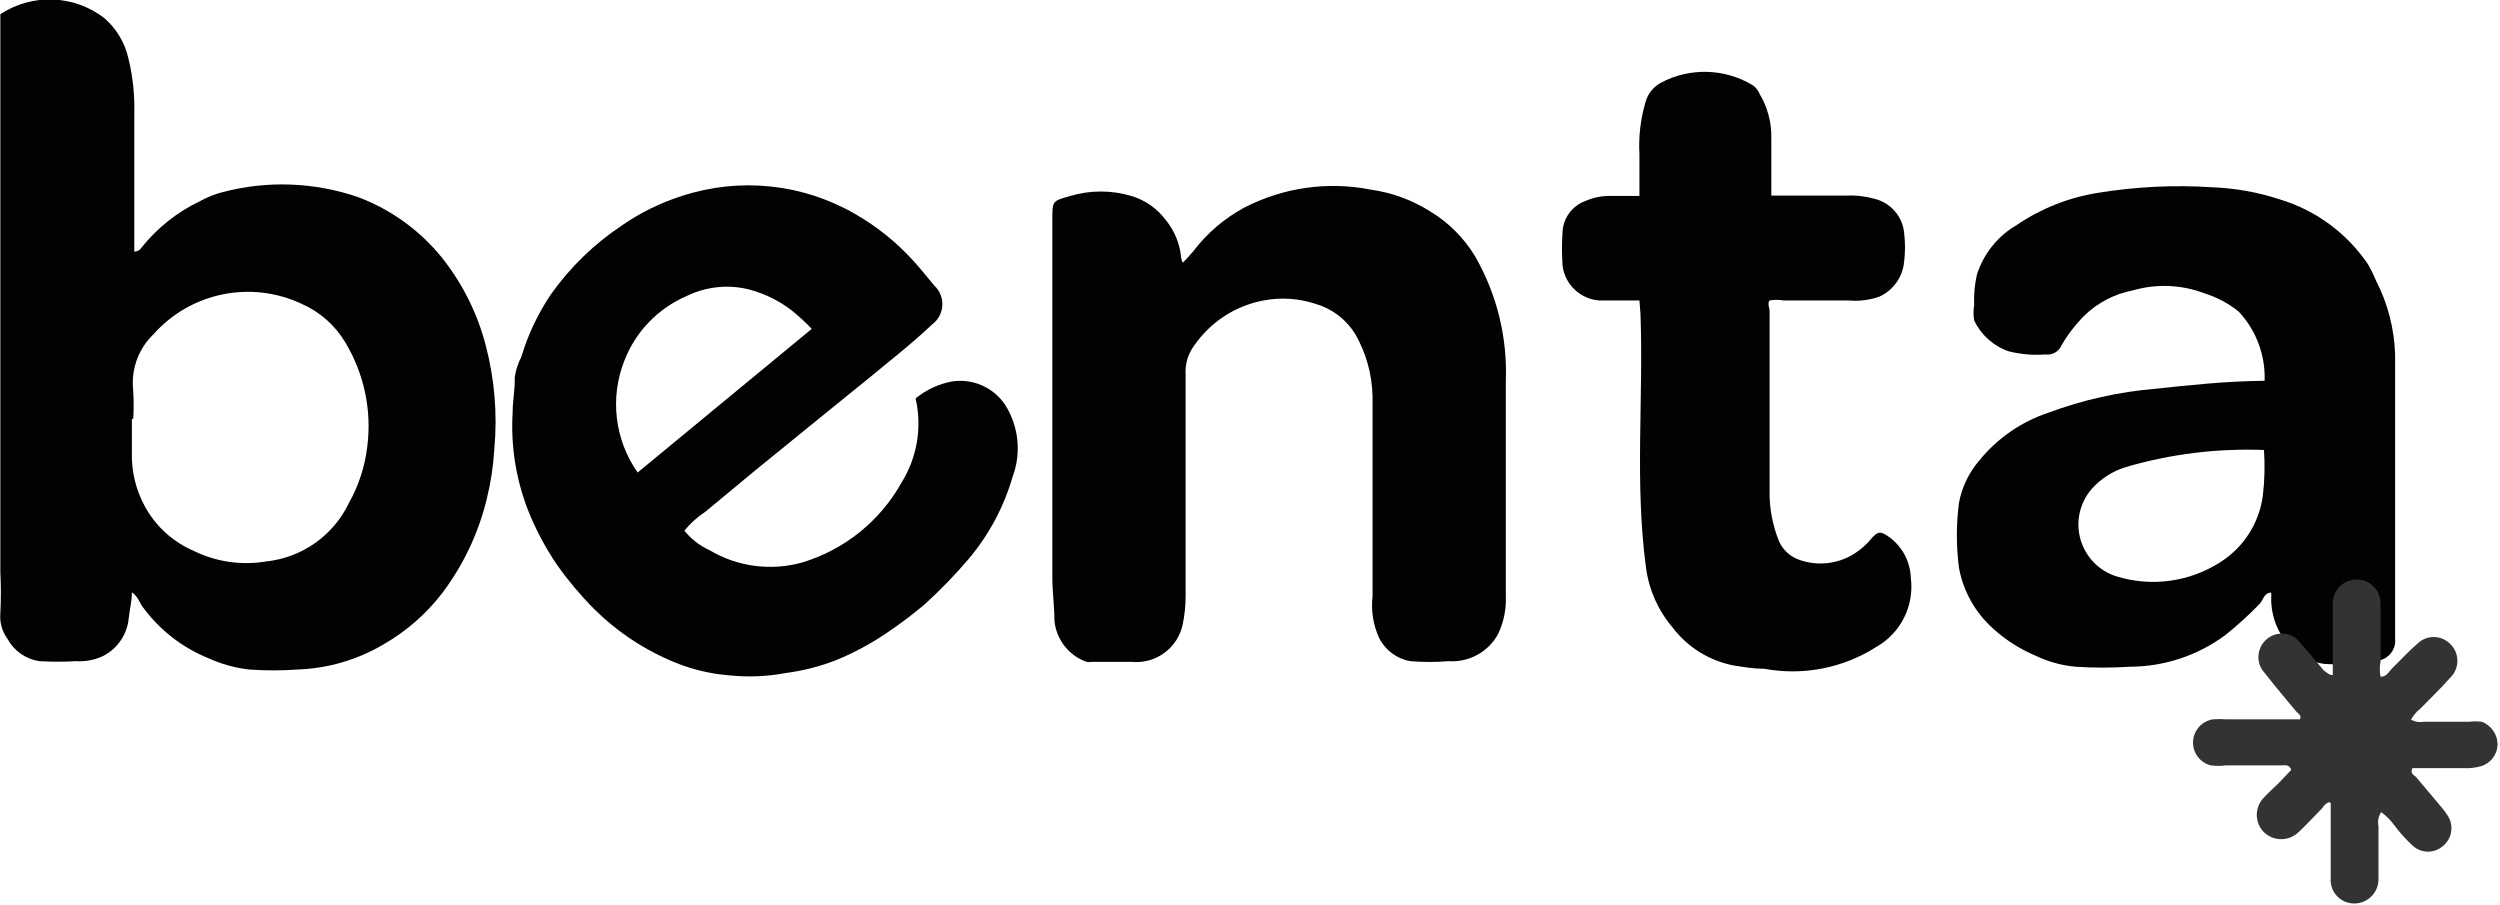
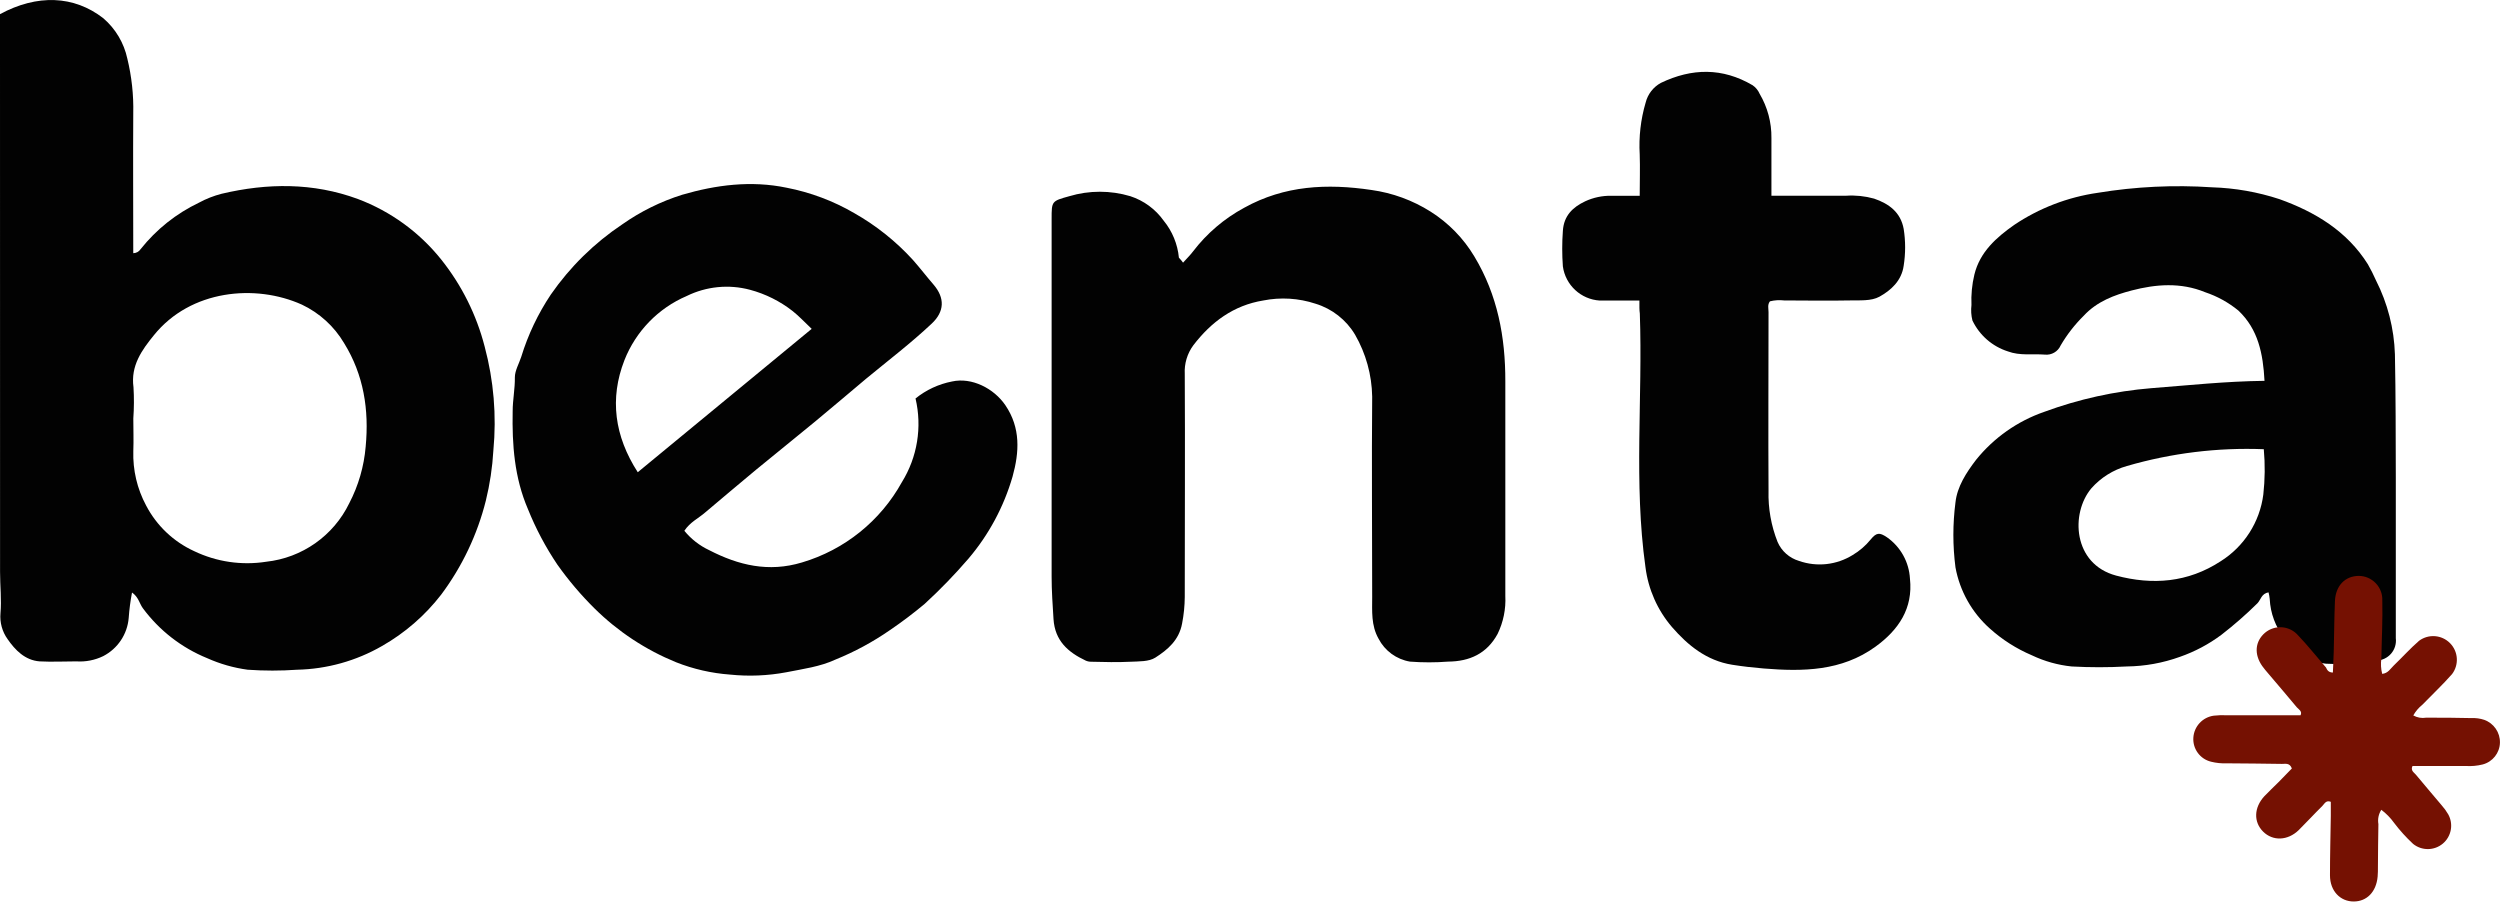
- <svg xmlns="http://www.w3.org/2000/svg" id="Camada_1" data-name="Camada 1" viewBox="0 0 72.22 26.12">
+ <svg xmlns="http://www.w3.org/2000/svg" viewBox="0 0 422.3 152.29">
  <defs>
-     <style>.cls-1{fill:#020202;}.cls-2{fill:#343333;}</style>
+     <style>.cls-1{fill:#020202;}.cls-2{fill:#751102;}</style>
  </defs>
-   <path class="cls-1" d="M4.2,30.33c0,.28-.07.52-.09.74a1.37,1.37,0,0,1-.74,1.1,1.58,1.58,0,0,1-.78.15,9.37,9.37,0,0,1-1.06,0,1.25,1.25,0,0,1-.92-.64,1.08,1.08,0,0,1-.21-.74,11.78,11.78,0,0,0,0-1.19V13.63a2.59,2.59,0,0,1,3,.11,2.17,2.17,0,0,1,.7,1.17,6,6,0,0,1,.17,1.58c0,1.35,0,2.69,0,4a.25.25,0,0,0,.21-.12,4.81,4.81,0,0,1,1.69-1.34,2.76,2.76,0,0,1,.65-.26,6.75,6.75,0,0,1,3.93.15,5.68,5.68,0,0,1,2.42,1.76,6.81,6.81,0,0,1,1.25,2.51,8.65,8.65,0,0,1,.25,3,7.94,7.94,0,0,1-.22,1.45,7.41,7.41,0,0,1-1.29,2.72,5.72,5.72,0,0,1-1.7,1.48A5.21,5.21,0,0,1,9,32.56a9.75,9.75,0,0,1-1.43,0,4,4,0,0,1-1.17-.33,4.39,4.39,0,0,1-1.86-1.44C4.42,30.65,4.39,30.46,4.2,30.33Zm0-5c0,.31,0,.62,0,.94a3.08,3.08,0,0,0,.37,1.57A2.92,2.92,0,0,0,6,29.14a3.44,3.44,0,0,0,2.07.3,3,3,0,0,0,2.4-1.69A4.39,4.39,0,0,0,11,26.12a4.68,4.68,0,0,0-.63-3A2.76,2.76,0,0,0,9.11,22a3.65,3.65,0,0,0-4.29.88,1.94,1.94,0,0,0-.59,1.51A6.74,6.74,0,0,1,4.24,25.31Z" transform="translate(-0.39 -13.22)" />
-   <path class="cls-1" d="M65.81,24.22a2.78,2.78,0,0,0-.75-2,3,3,0,0,0-1-.53A3.25,3.25,0,0,0,62,21.61a2.75,2.75,0,0,0-1.4.73,4.27,4.27,0,0,0-.66.86.44.44,0,0,1-.46.26,3.41,3.41,0,0,1-1.06-.09,1.73,1.73,0,0,1-1-.89,1.34,1.34,0,0,1,0-.45,3.25,3.25,0,0,1,.08-.88,2.55,2.55,0,0,1,1.15-1.43A5.77,5.77,0,0,1,61,18.79a14.56,14.56,0,0,1,3.3-.16,7.14,7.14,0,0,1,1.95.35,4.72,4.72,0,0,1,2.55,1.88,4.09,4.09,0,0,1,.23.47,5,5,0,0,1,.55,2.14c0,1.18,0,2.37,0,3.56v4.64a.58.58,0,0,1-.57.64,6,6,0,0,1-1.46.09,1.66,1.66,0,0,1-1.19-.73A2,2,0,0,1,66,30.53a1.48,1.48,0,0,0,0-.19c-.21,0-.23.22-.33.32a10.11,10.11,0,0,1-1,.91,4.64,4.64,0,0,1-2.74.91,12.05,12.05,0,0,1-1.59,0,3.41,3.41,0,0,1-1.15-.32,4.29,4.29,0,0,1-1.21-.77,3.1,3.1,0,0,1-1-1.77,7.32,7.32,0,0,1,0-1.87,2.61,2.61,0,0,1,.59-1.23,4.33,4.33,0,0,1,2-1.38,11.64,11.64,0,0,1,3.09-.69C63.61,24.35,64.68,24.23,65.81,24.22Zm0,2a12.48,12.48,0,0,0-4,.49,2.17,2.17,0,0,0-1,.64,1.57,1.57,0,0,0,.72,2.52,3.59,3.59,0,0,0,3-.41,2.69,2.69,0,0,0,1.23-1.93A7.12,7.12,0,0,0,65.79,26.19Z" transform="translate(-0.39 -13.22)" />
-   <path class="cls-1" d="M20.16,28.55a2,2,0,0,0,.72.56,3.43,3.43,0,0,0,2.68.36,4.91,4.91,0,0,0,2.88-2.32,3.23,3.23,0,0,0,.4-2.42,2.31,2.31,0,0,1,1.05-.49,1.56,1.56,0,0,1,1.54.68A2.35,2.35,0,0,1,29.64,27a6.48,6.48,0,0,1-1.27,2.37,14.3,14.3,0,0,1-1.27,1.31,12.52,12.52,0,0,1-1,.76,8.07,8.07,0,0,1-1.58.86,6.16,6.16,0,0,1-1.42.36,5.57,5.57,0,0,1-1.63.07,5.22,5.22,0,0,1-1.55-.36,7.17,7.17,0,0,1-2.36-1.55,10,10,0,0,1-1.07-1.27,8.18,8.18,0,0,1-.85-1.6,6.68,6.68,0,0,1-.44-2.83c0-.33.07-.65.06-1a1.85,1.85,0,0,1,.19-.59,6.6,6.6,0,0,1,.85-1.8,7.8,7.8,0,0,1,2.06-2,6.47,6.47,0,0,1,1.73-.85,6.16,6.16,0,0,1,5,.52,6.88,6.88,0,0,1,1.69,1.36c.21.23.4.47.6.71a.73.73,0,0,1-.06,1.12c-.6.57-1.26,1.08-1.9,1.61L23.94,25.4l-1.71,1.39L20.77,28A2.73,2.73,0,0,0,20.16,28.55Zm3.68-5.83a6.27,6.27,0,0,0-.55-.51,3.48,3.48,0,0,0-1.23-.62,2.64,2.64,0,0,0-1.83.18,3.35,3.35,0,0,0-1.8,1.86,3.43,3.43,0,0,0,.38,3.24Z" transform="translate(-0.39 -13.22)" />
-   <path class="cls-1" d="M34.56,20.81c.12-.13.21-.22.3-.33a4.57,4.57,0,0,1,1.47-1.26A5.59,5.59,0,0,1,40,18.7a4.31,4.31,0,0,1,1.71.63A3.82,3.82,0,0,1,43,20.62a6.71,6.71,0,0,1,.89,3.61v6.2a2.33,2.33,0,0,1-.22,1.1,1.51,1.51,0,0,1-1.43.79,6.86,6.86,0,0,1-1.11,0,1.25,1.25,0,0,1-.9-.67,2.27,2.27,0,0,1-.19-1.2c0-1.93,0-3.86,0-5.79a3.78,3.78,0,0,0-.5-1.79A2,2,0,0,0,38.4,22a3,3,0,0,0-1.51-.1,3.13,3.13,0,0,0-2,1.3,1.26,1.26,0,0,0-.25.83q0,3.21,0,6.44a4.11,4.11,0,0,1-.08.77,1.37,1.37,0,0,1-1.48,1.1c-.38,0-.77,0-1.15,0a.37.37,0,0,1-.15,0,1.4,1.4,0,0,1-.93-1.2c0-.41-.06-.82-.06-1.23V19.54c0-.52,0-.51.52-.66a3.1,3.1,0,0,1,1.76,0,1.93,1.93,0,0,1,1,.7,2,2,0,0,1,.44,1.07S34.51,20.72,34.56,20.81Z" transform="translate(-0.39 -13.22)" />
-   <path class="cls-1" d="M47.75,21.9H46.6a1.15,1.15,0,0,1-1.07-1,7,7,0,0,1,0-1,1,1,0,0,1,.65-.87,1.74,1.74,0,0,1,.75-.15h.82c0-.42,0-.81,0-1.2a4.44,4.44,0,0,1,.17-1.49.91.91,0,0,1,.45-.58,2.69,2.69,0,0,1,2.65.07.55.55,0,0,1,.2.25,2.39,2.39,0,0,1,.34,1.28v1.66h2.16a2.49,2.49,0,0,1,.81.09,1.13,1.13,0,0,1,.85.87,3.49,3.49,0,0,1,0,1.07,1.23,1.23,0,0,1-.7.89,2.07,2.07,0,0,1-.87.11c-.63,0-1.26,0-1.89,0a1.15,1.15,0,0,0-.41,0c-.07.09,0,.21,0,.31,0,1.72,0,3.45,0,5.17a3.72,3.72,0,0,0,.27,1.47,1,1,0,0,0,.61.55,1.83,1.83,0,0,0,1.56-.18,2.11,2.11,0,0,0,.5-.44c.18-.21.26-.22.48-.07a1.52,1.52,0,0,1,.66,1.2,2,2,0,0,1-1,2,4.49,4.49,0,0,1-3.23.63c-.3,0-.61-.05-.91-.1a2.91,2.91,0,0,1-1.74-1.09,3.34,3.34,0,0,1-.77-1.73c-.33-2.44-.07-4.89-.16-7.33Z" transform="translate(-0.39 -13.22)" />
-   <path class="cls-2" d="M67.78,32.72l0-.64c0-.47,0-.95,0-1.43a.69.69,0,1,1,1.38,0c0,.56,0,1.12,0,1.68a1.1,1.1,0,0,0,0,.44c.18,0,.24-.15.33-.24.25-.24.48-.5.74-.72a.67.67,0,0,1,.93,0,.68.68,0,0,1,0,1c-.27.31-.57.59-.86.89a1,1,0,0,0-.26.31.55.55,0,0,0,.37.06h1.31a1.42,1.42,0,0,1,.36,0,.7.7,0,0,1,.46.67.67.67,0,0,1-.5.62,1.57,1.57,0,0,1-.48.05H70.08c-.06.13,0,.18.1.25l.74.88a1.57,1.57,0,0,1,.19.26.66.66,0,0,1-.15.86.65.65,0,0,1-.86,0,4,4,0,0,1-.55-.61,1.85,1.85,0,0,0-.37-.37.52.52,0,0,0-.08.41c0,.41,0,.82,0,1.23,0,.09,0,.19,0,.29a.7.7,0,0,1-.69.71.68.68,0,0,1-.69-.75c0-.58,0-1.15,0-1.72,0-.14,0-.27,0-.4s-.18,0-.24.11c-.23.23-.45.48-.69.7a.72.72,0,0,1-1,0,.71.71,0,0,1,0-1c.13-.14.27-.27.41-.4l.38-.4c-.06-.17-.19-.13-.28-.13l-1.6,0a1.71,1.71,0,0,1-.45,0A.68.68,0,0,1,64.32,34a2.29,2.29,0,0,1,.37,0h2.14c.06-.12-.06-.17-.11-.23-.27-.33-.55-.65-.82-1-.06-.08-.13-.15-.18-.23a.68.68,0,0,1,1-.88c.28.3.54.62.8.93C67.61,32.64,67.65,32.72,67.78,32.72Z" transform="translate(-0.39 -13.22)" />
+   <g id="Camada_2" data-name="Camada 2">
+     <g id="Camada_1_Imagem" data-name="Camada 1 Imagem">
+       <path class="cls-1" d="M22.3,100.09a37.17,37.17,0,0,0-.56,4.3,8,8,0,0,1-4.3,6.44,9,9,0,0,1-4.54.89c-2.07,0-4.15.11-6.21,0-2.47-.19-4.13-1.91-5.41-3.76a6.52,6.52,0,0,1-1.2-4.36c.2-2.3-.07-4.63-.07-7Q0,50.91,0,5.22V2.39C6.27-1,12.48-.78,17.45,3.08a12.44,12.44,0,0,1,4.06,6.83,35.71,35.71,0,0,1,1,9.23c-.05,7.87,0,15.74,0,23.63a1.51,1.51,0,0,0,1.24-.68,28,28,0,0,1,9.85-7.85,16.91,16.91,0,0,1,3.84-1.51c7.71-1.82,15.45-1.9,23,.88A32.86,32.86,0,0,1,74.54,43.85a39.25,39.25,0,0,1,7.33,14.7,49.72,49.72,0,0,1,1.47,17.54,46.7,46.7,0,0,1-1.27,8.47,44.68,44.68,0,0,1-7.55,15.89,33.69,33.69,0,0,1-10,8.68,30.06,30.06,0,0,1-14.33,4,59.67,59.67,0,0,1-8.35,0A24.9,24.9,0,0,1,35,111.18a25.44,25.44,0,0,1-10.86-8.43C23.57,102,23.41,100.85,22.3,100.09Zm.22-29.4c0,1.84.07,3.68,0,5.51a18.27,18.27,0,0,0,2.16,9.19,17.26,17.26,0,0,0,8.14,7.72,20.73,20.73,0,0,0,12.14,1.78A17.71,17.71,0,0,0,59,85a25.21,25.21,0,0,0,2.77-9.56c.59-6.21-.33-12.12-3.64-17.47A16.47,16.47,0,0,0,51,51.46c-7.85-3.54-18.8-2.53-25,5.16-2.05,2.52-3.95,5.17-3.45,8.8A40.26,40.26,0,0,1,22.52,70.69Z" />
+       <path class="cls-1" d="M382.52,64.33c-.24-4.59-1.07-8.7-4.4-11.86a17.72,17.72,0,0,0-5.63-3.11c-4.12-1.7-8.36-1.35-12.38-.3-2.89.75-5.88,1.84-8.13,4.28a24.21,24.21,0,0,0-3.89,5,2.62,2.62,0,0,1-2.69,1.56c-2.08-.16-4.2.22-6.22-.54a10,10,0,0,1-6-5.23,7.22,7.22,0,0,1-.16-2.61,18.47,18.47,0,0,1,.49-5.13c.94-3.85,3.73-6.28,6.7-8.38a34,34,0,0,1,14.14-5.44,84.41,84.41,0,0,1,19.31-.93,40.57,40.57,0,0,1,11.39,2c6,2.15,11.41,5.39,14.93,11a30.07,30.07,0,0,1,1.37,2.72,29.65,29.65,0,0,1,3.2,12.49c.14,6.95.13,13.91.15,20.86q0,13.54,0,27.1a3.37,3.37,0,0,1-3.29,3.77,38.29,38.29,0,0,1-8.54.53,9.71,9.71,0,0,1-7-4.3,11.69,11.69,0,0,1-2.47-6.64,7.19,7.19,0,0,0-.2-1.11c-1.2.2-1.3,1.26-1.88,1.85a67.1,67.1,0,0,1-6.08,5.32,26,26,0,0,1-7,3.72,27.42,27.42,0,0,1-9,1.63,84.86,84.86,0,0,1-9.3,0,20.46,20.46,0,0,1-6.72-1.89,25.49,25.49,0,0,1-7.11-4.53,18.22,18.22,0,0,1-5.79-10.31,42.69,42.69,0,0,1,0-11c.29-2.64,1.81-5,3.48-7.18a25.51,25.51,0,0,1,11.51-8.1,68.43,68.43,0,0,1,18.1-4C369.65,65.09,375.91,64.41,382.52,64.33Zm-.12,11.55a72.62,72.62,0,0,0-23.13,2.84,12.55,12.55,0,0,0-6,3.77c-3.54,4.21-3.13,12.79,4.19,14.74,6.13,1.63,12.12,1.19,17.65-2.42a15.66,15.66,0,0,0,7.21-11.28A38.17,38.17,0,0,0,382.4,75.88Z" />
+       <path class="cls-1" d="M115.6,89.66a12,12,0,0,0,4.21,3.28c4.93,2.54,10,3.78,15.66,2.07a28.55,28.55,0,0,0,16.88-13.57,18.69,18.69,0,0,0,2.3-14.13,14.1,14.1,0,0,1,6.17-2.87c3.34-.74,7.07,1.17,9,4,2.62,3.85,2.36,7.95,1.22,12.07a37.49,37.49,0,0,1-7.45,13.86,90.55,90.55,0,0,1-7.4,7.64,72.86,72.86,0,0,1-5.85,4.42,47.39,47.39,0,0,1-9.25,5c-2.56,1.19-5.47,1.57-8.27,2.13a33.06,33.06,0,0,1-9.52.39,30.94,30.94,0,0,1-9.09-2.08,42.35,42.35,0,0,1-13.78-9.09,55.82,55.82,0,0,1-6.29-7.42A50.48,50.48,0,0,1,89.18,86c-2.29-5.32-2.69-10.88-2.58-16.53,0-1.91.4-3.79.37-5.72,0-1.16.71-2.33,1.08-3.48a40.15,40.15,0,0,1,5-10.52,45.32,45.32,0,0,1,12.06-11.85,36.74,36.74,0,0,1,10.12-5c5.72-1.67,11.64-2.44,17.65-1.19A36.56,36.56,0,0,1,144.3,36a40.29,40.29,0,0,1,9.92,7.92c1.2,1.36,2.29,2.79,3.47,4.15,1.95,2.27,1.86,4.57-.31,6.6C153.84,58,150,60.92,146.27,64c-2.85,2.39-5.69,4.82-8.56,7.19-3.31,2.74-6.68,5.42-10,8.16-2.87,2.38-5.71,4.79-8.56,7.19C118,87.55,116.58,88.18,115.6,89.66Zm21.51-34.11c-1.14-1.07-2.1-2.12-3.21-3a20.12,20.12,0,0,0-7.21-3.6A15.3,15.3,0,0,0,116,50a19.61,19.61,0,0,0-10.52,10.84c-2.53,6.48-1.69,12.82,2.25,18.93Z" />
+       <path class="cls-1" d="M199.84,44.37c.66-.73,1.22-1.28,1.69-1.9a27,27,0,0,1,8.65-7.38c6.81-3.78,14-4.11,21.48-3a25.2,25.2,0,0,1,10,3.66,22.81,22.81,0,0,1,7.38,7.56c3.93,6.52,5.26,13.64,5.24,21.13,0,12.07,0,24.14,0,36.22a13.16,13.16,0,0,1-1.31,6.43c-1.81,3.32-4.72,4.64-8.36,4.67a41.91,41.91,0,0,1-6.44,0,7.35,7.35,0,0,1-5.31-3.88c-1.27-2.24-1.07-4.67-1.07-7.06,0-11.27-.1-22.55,0-33.82a21.72,21.72,0,0,0-2.89-10.46,11.77,11.77,0,0,0-6.69-5.24,17.34,17.34,0,0,0-8.83-.54c-5,.82-8.78,3.62-11.8,7.56a7.47,7.47,0,0,0-1.45,4.85c.07,12.55,0,25.11,0,37.66a24.33,24.33,0,0,1-.45,4.49c-.51,2.81-2.44,4.44-4.53,5.77-1.09.69-2.73.62-4.14.69-2.22.11-4.46.06-6.69,0a2.2,2.2,0,0,1-.92-.19c-3-1.42-5.2-3.36-5.44-7-.15-2.39-.32-4.78-.32-7.18q0-30.21,0-60.44c0-3,0-3,3-3.83a18,18,0,0,1,10.29,0,11.16,11.16,0,0,1,5.64,4.14,11.62,11.62,0,0,1,2.57,6.25C199.26,43.69,199.49,43.87,199.84,44.37Z" />
+       <path class="cls-1" d="M276.93,50.77c-2.41,0-4.56,0-6.7,0A6.71,6.71,0,0,1,264,45a41.16,41.16,0,0,1,0-6c.16-2.56,1.66-4,3.78-5a10.06,10.06,0,0,1,4.38-.93c1.51,0,3,0,4.82,0,0-2.4.08-4.69,0-7a25.69,25.69,0,0,1,1-8.73A5.24,5.24,0,0,1,280.56,14c5.22-2.5,10.39-2.6,15.49.4a3.33,3.33,0,0,1,1.18,1.43,14.37,14.37,0,0,1,2,7.49c0,3.18,0,6.36,0,9.74h12.63a14.17,14.17,0,0,1,4.71.49c2.54.87,4.49,2.32,5,5.12a19.9,19.9,0,0,1,0,6.21c-.35,2.55-2.16,4.17-4.1,5.24-1.39.77-3.37.59-5.1.63-3.67.08-7.35,0-11,0a6.69,6.69,0,0,0-2.39.15c-.45.56-.24,1.22-.24,1.82,0,10.07-.06,20.14,0,30.21a21.87,21.87,0,0,0,1.53,8.62,5.71,5.71,0,0,0,3.62,3.2,10.55,10.55,0,0,0,9.07-1,11.4,11.4,0,0,0,3-2.58c1-1.22,1.5-1.28,2.79-.41a9.14,9.14,0,0,1,3.88,7c.54,5-1.91,8.64-5.83,11.48-5.73,4.15-12.28,4.22-18.89,3.68-1.75-.14-3.54-.35-5.31-.63-4.36-.7-7.51-3.31-10.17-6.37a19.21,19.21,0,0,1-4.48-10.13c-2-14.25-.45-28.56-.95-42.83C276.91,52.37,276.93,51.74,276.93,50.77Z" />
+     </g>
+     <g id="Camada_3_Imagem" data-name="Camada 3 Imagem">
+       <path class="cls-2" d="M394.07,113.61c.05-1.23.12-2.47.15-3.71.07-2.8.08-5.6.2-8.39.12-2.58,1.71-4.2,4-4.23a4,4,0,0,1,4,4.15c.08,3.28-.11,6.56-.16,9.83a6.59,6.59,0,0,0,.14,2.57c1-.1,1.4-.89,1.95-1.41,1.44-1.38,2.78-2.88,4.28-4.18a4,4,0,0,1,5.57,5.63c-1.58,1.8-3.34,3.44-5,5.16a6.31,6.31,0,0,0-1.55,1.82,3.28,3.28,0,0,0,2.17.38c2.56,0,5.12,0,7.67.07a5.94,5.94,0,0,1,2.13.29,4,4,0,0,1,2.67,3.87,3.9,3.9,0,0,1-2.91,3.67,9.2,9.2,0,0,1-2.86.26h-9c-.37.78.26,1.09.58,1.48,1.42,1.73,2.89,3.41,4.32,5.13a9.45,9.45,0,0,1,1.13,1.55,3.95,3.95,0,0,1-5.93,5,27.74,27.74,0,0,1-3.21-3.55,10.25,10.25,0,0,0-2.16-2.21,3.39,3.39,0,0,0-.49,2.42c-.05,2.4-.06,4.79-.08,7.19,0,.56,0,1.12-.05,1.68-.23,2.56-1.81,4.2-4.05,4.2s-4-1.75-4-4.42c0-3.36.09-6.72.14-10.07,0-.79,0-1.59,0-2.35-.83-.32-1.07.35-1.43.7-1.36,1.34-2.66,2.76-4,4.09-1.87,1.8-4.37,1.87-6,.25s-1.58-4.06.22-6c.77-.82,1.6-1.57,2.39-2.37s1.53-1.57,2.24-2.3c-.36-1-1.1-.76-1.67-.77-3.12-.06-6.24-.07-9.35-.1a9.27,9.27,0,0,1-2.62-.27,3.92,3.92,0,0,1-3-4.06,4,4,0,0,1,3.46-3.72,14.14,14.14,0,0,1,2.16-.07c4.15,0,8.3,0,12.49,0,.33-.67-.32-1-.63-1.34-1.58-1.91-3.2-3.79-4.8-5.68-.36-.43-.74-.85-1.05-1.3-1.4-2-1.21-4.16.47-5.61a4,4,0,0,1,5.6.44c1.65,1.73,3.14,3.62,4.71,5.43C393.08,113.12,393.28,113.59,394.07,113.61Z" />
+     </g>
+   </g>
</svg>
